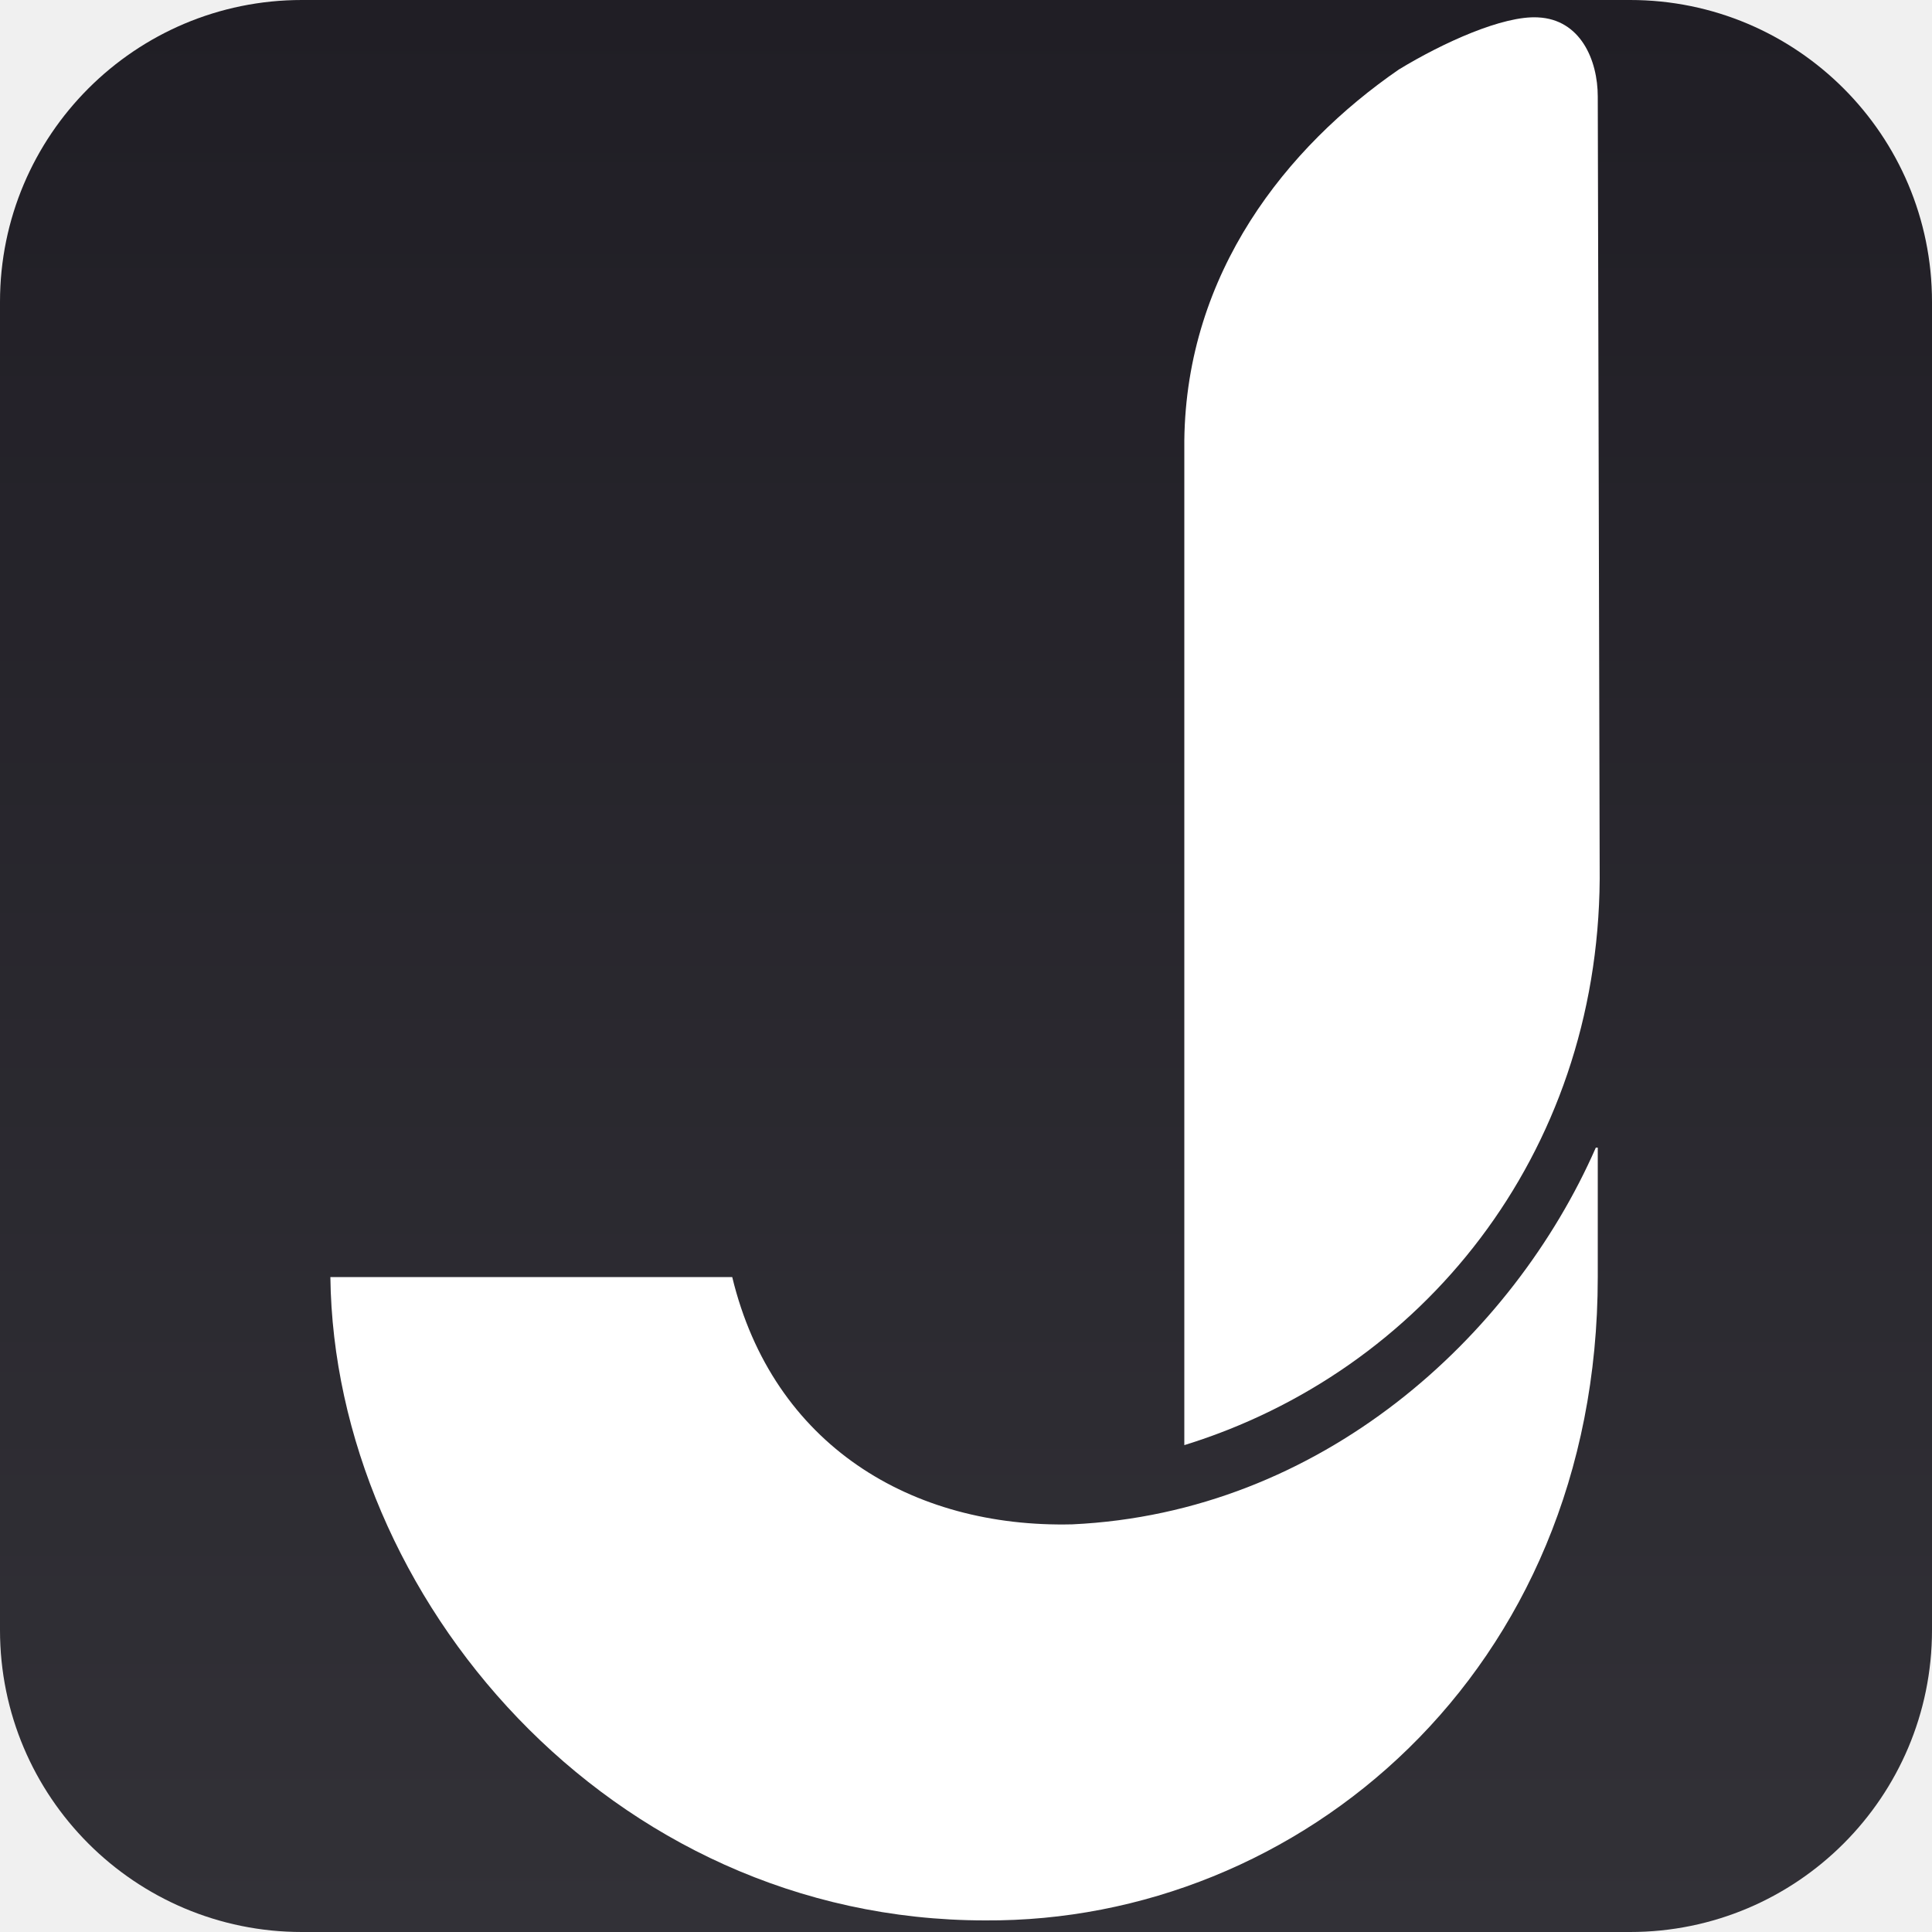
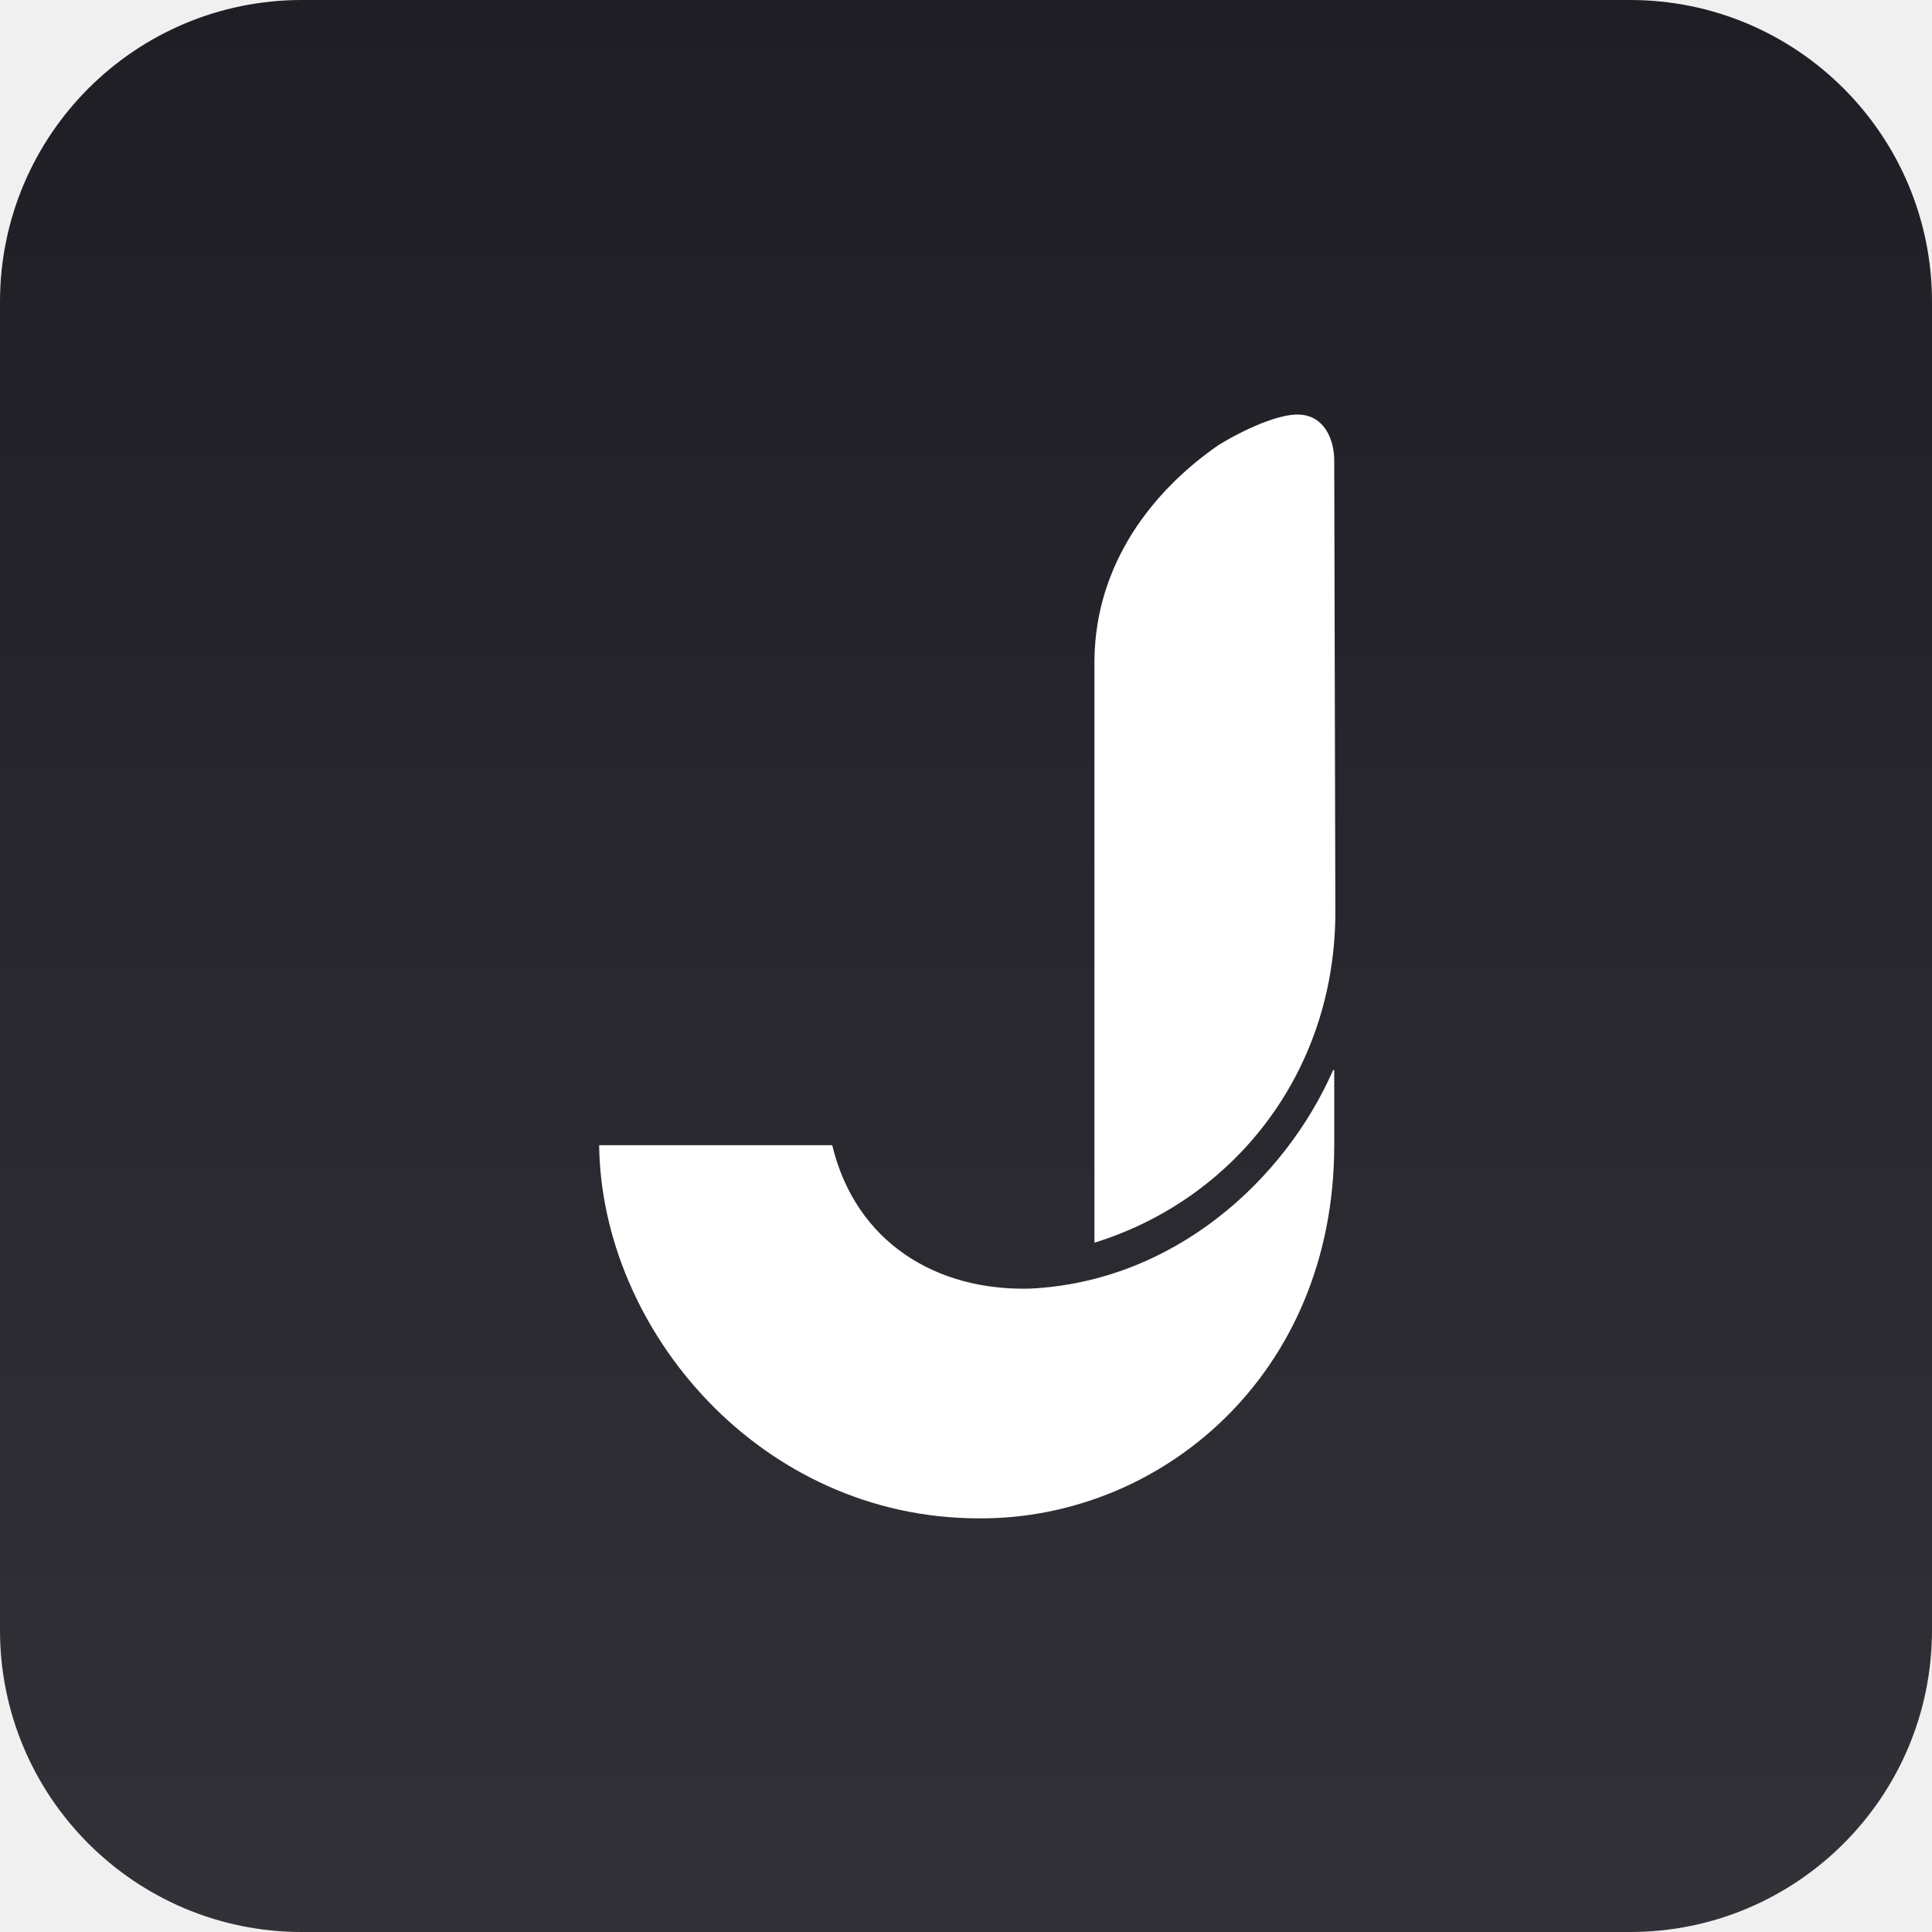
<svg xmlns="http://www.w3.org/2000/svg" width="64" height="64" viewBox="0 0 64 64" fill="none">
  <defs>
    <linearGradient id="tile" x1="32" y1="0" x2="32" y2="64" gradientUnits="userSpaceOnUse">
      <stop offset="0" stop-color="#201e25" />
      <stop offset="1" stop-color="#323137" />
    </linearGradient>
  </defs>
  <rect width="64" height="64" rx="10" fill="url(#tile)" />
-   <path d="M39.232 14.592V47.872C47.104 45.44 52.928 38.272 52.992 29.12L52.928 3.2C52.928 1.984 52.352 0.64 50.944 0.576C49.792 0.512 47.808 1.408 46.336 2.304C42.624 4.864 39.296 9.024 39.232 14.592Z" fill="white" />
-   <path d="M52.864 38.016C50.112 44.288 43.776 50.112 35.52 50.496C30.208 50.624 25.6 47.872 24.256 42.304H10.944C11.072 52.864 20.16 63.616 32.64 63.616C43.008 63.68 52.928 55.424 52.928 42.304V38.016H52.864Z" fill="white" />
+   <g transform="translate(13.5 13.4) scale(0.58)">
+     <path d="M39.232 14.592V47.872C47.104 45.44 52.928 38.272 52.992 29.12L52.928 3.2C52.928 1.984 52.352 0.64 50.944 0.576C49.792 0.512 47.808 1.408 46.336 2.304C42.624 4.864 39.296 9.024 39.232 14.592Z" fill="white" />
+     <path d="M52.864 38.016C50.112 44.288 43.776 50.112 35.52 50.496C30.208 50.624 25.6 47.872 24.256 42.304H10.944C11.072 52.864 20.16 63.616 32.64 63.616C43.008 63.68 52.928 55.424 52.928 42.304V38.016H52.864Z" fill="white" />
+   </g>
</svg>
